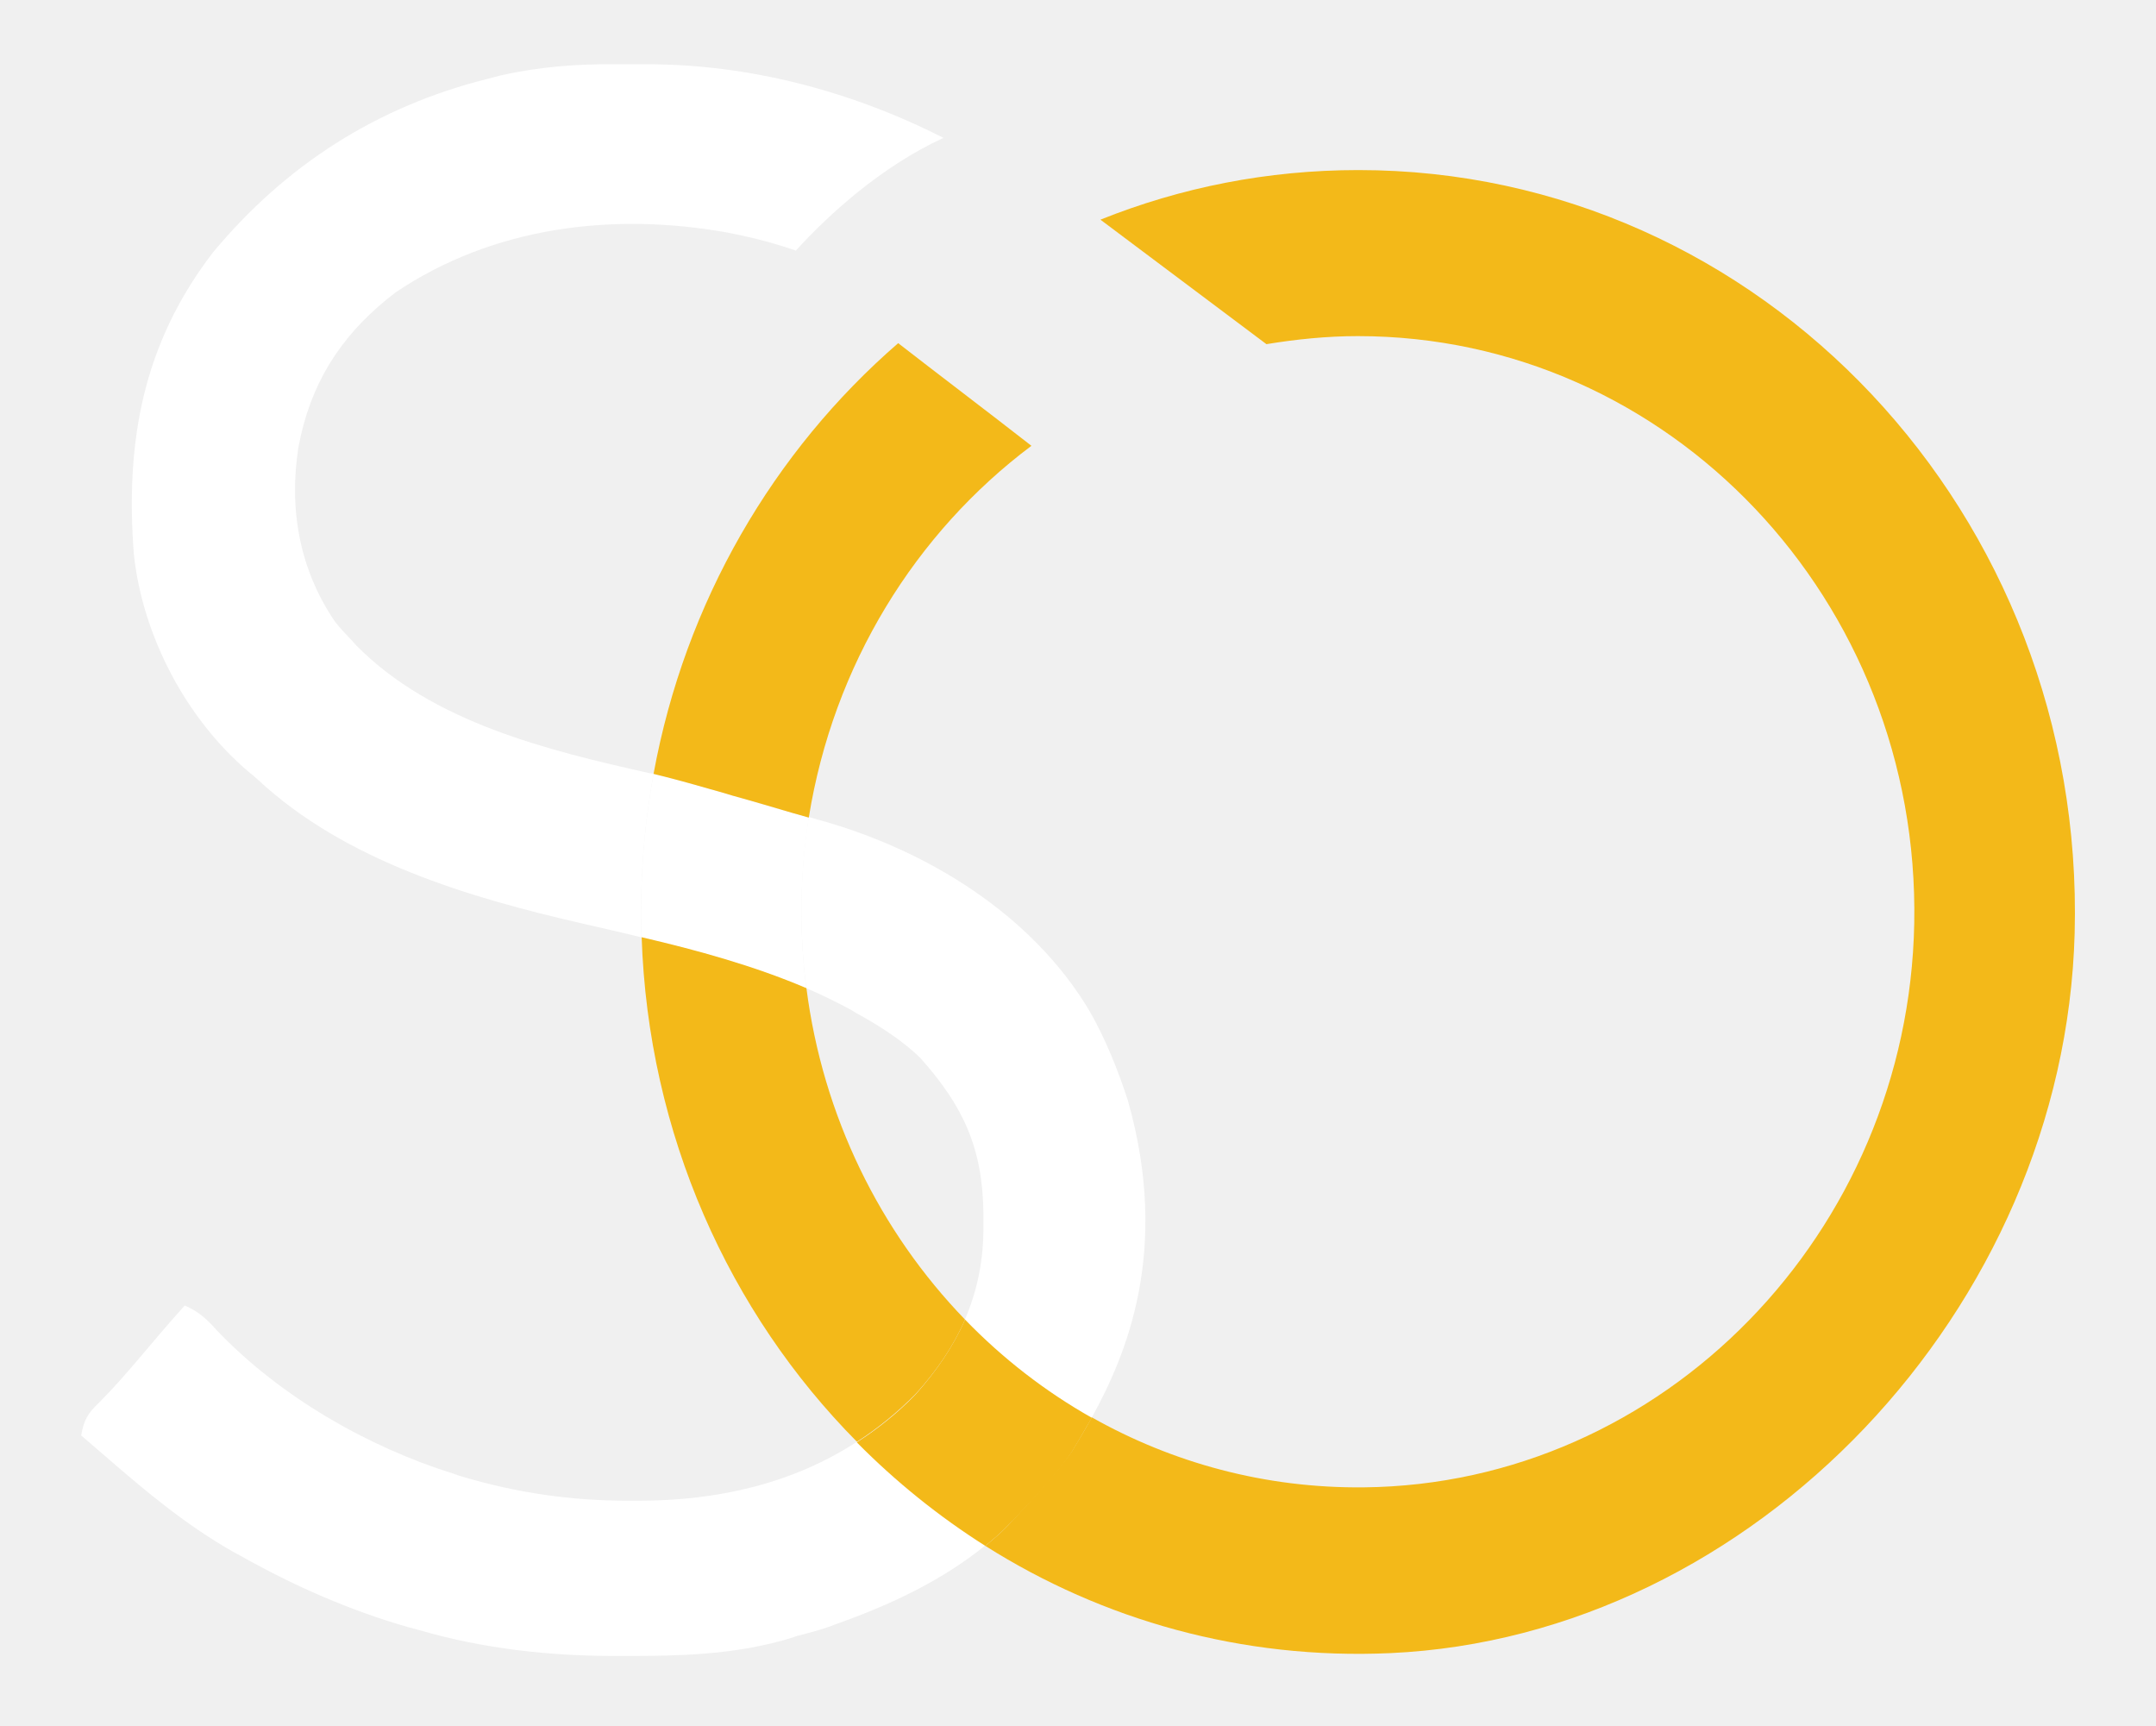
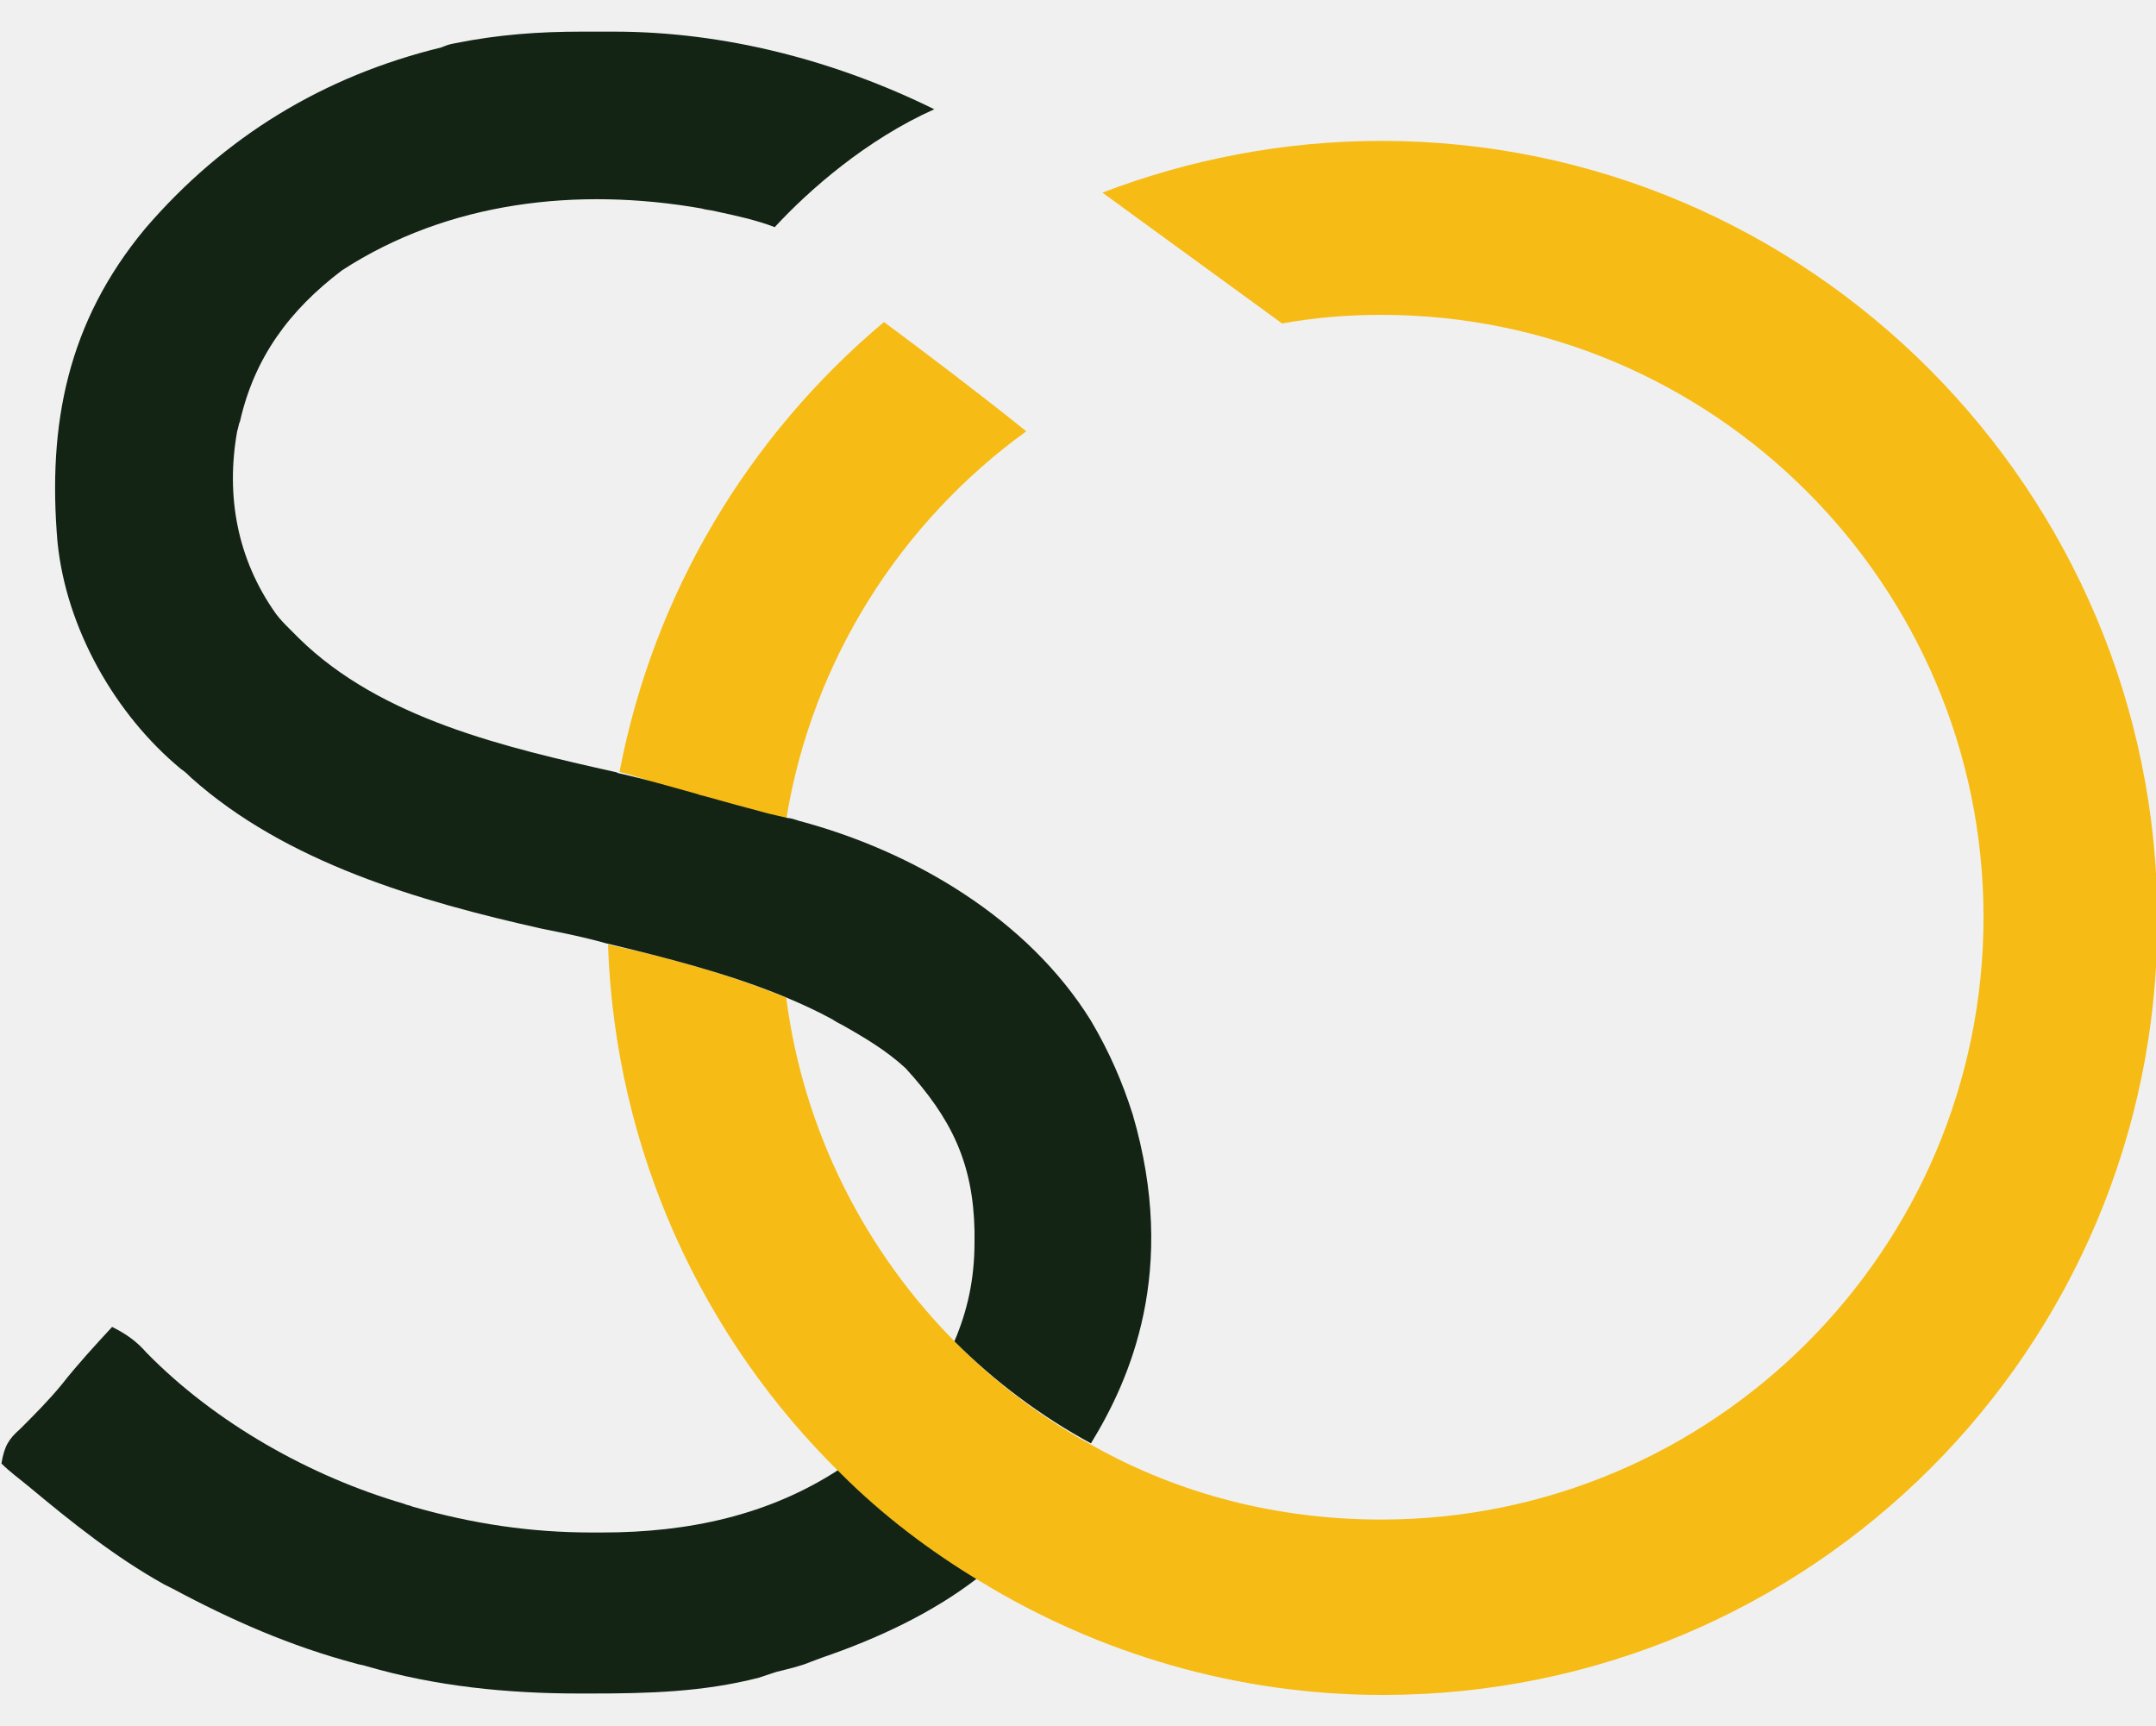
- <svg xmlns="http://www.w3.org/2000/svg" version="1.1" id="Layer_1" x="0px" y="0px" viewBox="45 18 150 120" style="enable-background:new 45 18 150 120;" xml:space="preserve">
+ <svg xmlns="http://www.w3.org/2000/svg" version="1.1" id="Layer_1" x="0px" y="0px" viewBox="0 0 150 120" style="enable-background:new 0 0 150 120;" xml:space="preserve">
  <style type="text/css">
- 	.st1{fill:#F3B919;}
- 	.st2{fill:#FFFFFF;}
+ 	.st0{fill:#132415;}
+ 	.st1{fill:#F6BB14;}
</style>
  <g>
-     <path class="st1" d="M112.14,109.79c-5.88-6.08-9.9-14.12-11.04-23.1c-3.63-1.55-7.62-2.64-11.46-3.54   c0.45,13.75,6.09,26.17,14.98,35.14c1.44-0.93,2.79-2.02,4.08-3.32C110.16,113.36,111.33,111.65,112.14,109.79z" />
-     <path class="st2" d="M89.42,122.39c-0.36,0-0.36,0-0.69,0c-3.99,0-7.71-0.53-11.58-1.68c-0.21-0.06-0.39-0.12-0.57-0.19   c-5.97-1.86-12.12-5.37-16.54-10.03c-0.69-0.78-1.26-1.27-2.19-1.68c-1.11,1.24-2.19,2.51-3.27,3.79c-0.87,1.02-1.74,2.02-2.7,2.98   c-0.75,0.71-1.05,1.18-1.23,2.27c0.6,0.53,1.2,1.02,1.8,1.55c2.79,2.42,5.52,4.69,8.73,6.52c0.18,0.09,0.39,0.22,0.57,0.31   c3.75,2.11,7.59,3.79,11.7,4.97c0.24,0.06,0.48,0.12,0.72,0.19c4.47,1.3,9.06,1.8,13.68,1.8c0.39,0,0.39,0,0.75,0   c3.66,0,7.2-0.09,10.77-1.06c0.57-0.16,0.57-0.16,1.11-0.34c0.75-0.19,1.53-0.4,2.25-0.65c0.24-0.09,0.48-0.19,0.75-0.28   c3.54-1.27,7.11-2.95,10.08-5.37c-3.24-2.05-6.24-4.47-8.94-7.2C100.13,121.21,94.91,122.39,89.42,122.39z" />
-     <path class="st2" d="M101.09,86.73c1.08,0.47,2.16,0.99,3.18,1.55c0.24,0.16,0.45,0.28,0.69,0.4c1.47,0.84,2.82,1.71,4.05,2.89   c3,3.35,4.35,6.27,4.41,10.8c0,0.28,0,0.53,0,0.78c0.03,2.45-0.42,4.63-1.29,6.64c2.61,2.7,5.58,5,8.82,6.83   c2.4-4.35,5.49-11.61,2.52-22.07c-0.69-2.11-1.5-4.16-2.64-6.18c-4.05-6.83-11.43-11.27-18.79-13.32   c-0.27-0.06-0.51-0.16-0.78-0.22c-0.33,2.14-0.51,4.35-0.51,6.58C100.76,83.22,100.88,84.99,101.09,86.73z" />
-     <path class="st2" d="M100.76,81.45c0-2.24,0.18-4.44,0.51-6.58c-0.39-0.12-0.81-0.22-1.2-0.34c-1.35-0.4-2.73-0.78-4.08-1.18   c-0.33-0.09-0.33-0.09-0.63-0.19c-1.62-0.47-3.24-0.93-4.89-1.33c-0.57,3.1-0.87,6.33-0.87,9.62c0,0.59,0,1.15,0.03,1.74   c3.87,0.9,7.83,1.99,11.46,3.54C100.88,84.99,100.76,83.22,100.76,81.45z" />
-     <path class="st1" d="M115.77,123.45c1.29-1.37,2.7-2.82,3.81-4.47c0.39-0.65,0.87-1.46,1.38-2.36c-3.24-1.83-6.21-4.13-8.82-6.83   c-0.81,1.86-1.98,3.57-3.45,5.22c-1.26,1.3-2.64,2.39-4.08,3.32c2.7,2.73,5.7,5.15,8.94,7.2c0.57-0.47,1.11-0.93,1.62-1.46   C115.47,123.76,115.47,123.76,115.77,123.45z" />
+     <path class="st0" d="M41.9,106.6c-0.4,0-0.4,0-0.7,0c-4.3,0-8.3-0.6-12.5-1.8c-0.2-0.1-0.4-0.1-0.6-0.2   c-6.5-1.9-13.1-5.6-17.9-10.5c-0.7-0.8-1.4-1.3-2.4-1.8c-1.2,1.3-2.4,2.6-3.5,4c-0.9,1.1-1.9,2.1-2.9,3.1c-0.8,0.7-1.1,1.2-1.3,2.4   c0.6,0.6,1.3,1.1,1.9,1.6c3,2.5,6,4.9,9.4,6.8c0.2,0.1,0.4,0.2,0.6,0.3c4.1,2.2,8.2,4,12.7,5.2c0.3,0.1,0.5,0.1,0.8,0.2   c4.8,1.4,9.8,1.9,14.8,1.9c0.4,0,0.4,0,0.8,0c4,0,7.8-0.1,11.7-1.1c0.6-0.2,0.6-0.2,1.2-0.4c0.8-0.2,1.7-0.4,2.4-0.7   c0.3-0.1,0.5-0.2,0.8-0.3c3.8-1.3,7.7-3.1,10.9-5.6c-3.5-2.1-6.8-4.7-9.7-7.5C53.5,105.4,47.9,106.6,41.9,106.6z" />
+     <path class="st1" d="M61.5,22.4c-9.4,7.9-16,18.8-18.4,31.3c1.8,0.4,3.3,1.2,5,1.7c0.3,0.1,0.6,0,0.9,0.1c1.5,0.4,3,0.7,4.4,1.2   c0.4,0.1,0.9,0.2,1.3,0.3c1.8-11.1,8-20.7,16.7-27C68.3,27.5,64.2,24.4,61.5,22.4z" />
+     <path class="st1" d="M96.1,9.8c-6.8,0-13.4,1.3-19.4,3.6l12.5,9.1c2.2-0.4,4.5-0.6,6.9-0.6c23.1,0,41.9,18.8,41.9,41.9   s-18.8,41.9-41.9,41.9c-7.3,0-14.1-1.8-20-5.1c0,0,0,0,0,0c-3.5-1.9-6.7-4.3-9.5-7.1c-6.4-6.4-10.7-14.8-11.9-24.1   c-3.9-1.6-8.2-2.8-12.4-3.7c0.5,14.4,6.6,27.4,16.2,36.8c2.9,2.9,6.2,5.4,9.7,7.5l0,0c8.2,5,17.8,7.9,28,7.9   c29.8,0,53.9-24.1,53.9-53.9S125.9,9.8,96.1,9.8z" />
+     <path class="st0" d="M78.8,77.5c-0.7-2.2-1.6-4.3-2.9-6.5c-4.4-7.1-12.4-11.8-20.3-13.9c-0.3-0.1-0.6-0.2-0.8-0.2l0,0   c-0.4-0.1-0.9-0.2-1.3-0.3c-1.5-0.4-3-0.8-4.4-1.2c-0.4-0.1-0.4-0.1-0.7-0.2c-1.8-0.5-3.5-1-5.3-1.4l0,0l0,0   c-0.1,0-0.2-0.1-0.3-0.1c-7.6-1.7-16.3-3.7-22-9.3c-0.2-0.2-0.4-0.4-0.6-0.6c-0.4-0.4-0.7-0.7-1-1.1c-2.7-3.8-3.5-8.2-2.7-12.7   c0.1-0.3,0.1-0.5,0.2-0.7c1-4.4,3.4-7.7,7.1-10.5c7.4-4.8,16.4-5.8,25-4.3c0.3,0.1,0.6,0.1,1,0.2c1.4,0.3,2.8,0.6,4.1,1.1   c2.4-2.6,6.4-6.1,11.1-8.2c-6.9-3.4-14.6-5.4-22.3-5.4c-0.7,0-1.5,0-2.2,0c-3,0-5.8,0.2-8.8,0.8c-0.5,0.1-0.5,0.1-1,0.3   c-8.2,2-15.1,6.2-20.6,12.6C4.7,22.4,3.3,29.5,4,37.7c0.6,6,4,12,8.6,15.8c0.3,0.2,0.5,0.4,0.7,0.6c6.6,5.9,15.9,8.6,24.4,10.5   c1.5,0.3,3,0.6,4.4,1c4.2,1,8.5,2.1,12.4,3.7c1.2,0.5,2.3,1,3.4,1.6c0.3,0.2,0.5,0.3,0.7,0.4c1.6,0.9,3.1,1.8,4.4,3   c3.2,3.5,4.7,6.6,4.8,11.3c0,0.3,0,0.6,0,0.8c0,2.6-0.5,4.8-1.4,6.9c2.8,2.8,6,5.2,9.5,7.1C78.6,96,82,88.4,78.8,77.5z" />
  </g>
-   <path class="st1" d="M107.49,41.87c-8.67,7.51-14.83,18-17.02,29.96c1.65,0.4,3.27,0.87,4.89,1.33c0.3,0.09,0.3,0.09,0.63,0.19  c1.35,0.37,2.73,0.78,4.08,1.18c0.39,0.12,0.81,0.22,1.2,0.34c1.71-10.62,7.41-19.8,15.49-25.86  C113.85,46.74,110.01,43.83,107.49,41.87z" />
-   <path class="st1" d="M139.51,29.83c-6.33,0-12.36,1.21-17.95,3.45l11.55,8.66c2.07-0.34,4.2-0.56,6.36-0.56  c21.66,0,39.13,18.38,38.71,40.85c-0.41,21.53-17.48,39.02-38.3,39.23c-6.87,0.07-13.32-1.71-18.92-4.87  c-0.51,0.93-0.99,1.71-1.38,2.36c-1.14,1.61-2.55,3.1-3.81,4.47c-0.3,0.31-0.3,0.31-0.6,0.65c-0.51,0.53-1.05,0.99-1.62,1.46  c8.16,5.16,17.86,7.93,28.19,7.46c25.24-1.15,46.9-23.95,47.6-50.07C190.12,53.75,167.53,29.83,139.51,29.83z" />
-   <path class="st2" d="M110.64,27.59c-6.42-3.26-13.53-5.12-20.62-5.12c-0.69,0-1.35,0-2.04,0c-2.79-0.03-5.4,0.16-8.16,0.78  c-0.48,0.12-0.48,0.12-0.96,0.25c-7.62,1.92-13.98,5.96-19.06,12.08c-4.83,6.3-6.09,13.07-5.49,20.95  c0.6,5.71,3.66,11.49,7.98,15.15c0.24,0.19,0.45,0.37,0.66,0.56c6.06,5.65,14.71,8.2,22.57,10c1.35,0.31,2.73,0.62,4.11,0.96  c-0.03-0.59-0.03-1.15-0.03-1.74c0-3.29,0.3-6.49,0.87-9.62c-0.09-0.03-0.18-0.06-0.3-0.06c-7.02-1.58-15.07-3.51-20.38-8.88  c-0.18-0.22-0.36-0.4-0.54-0.59c-0.33-0.34-0.66-0.71-0.96-1.09c-2.46-3.63-3.21-7.82-2.52-12.17c0.06-0.25,0.12-0.5,0.15-0.71  c0.96-4.25,3.18-7.39,6.6-10c6.81-4.59,15.16-5.59,23.11-4.16c0.3,0.06,0.6,0.12,0.93,0.19c1.29,0.28,2.55,0.62,3.81,1.06  C102.62,32.96,106.26,29.61,110.64,27.59z" />
</svg>
